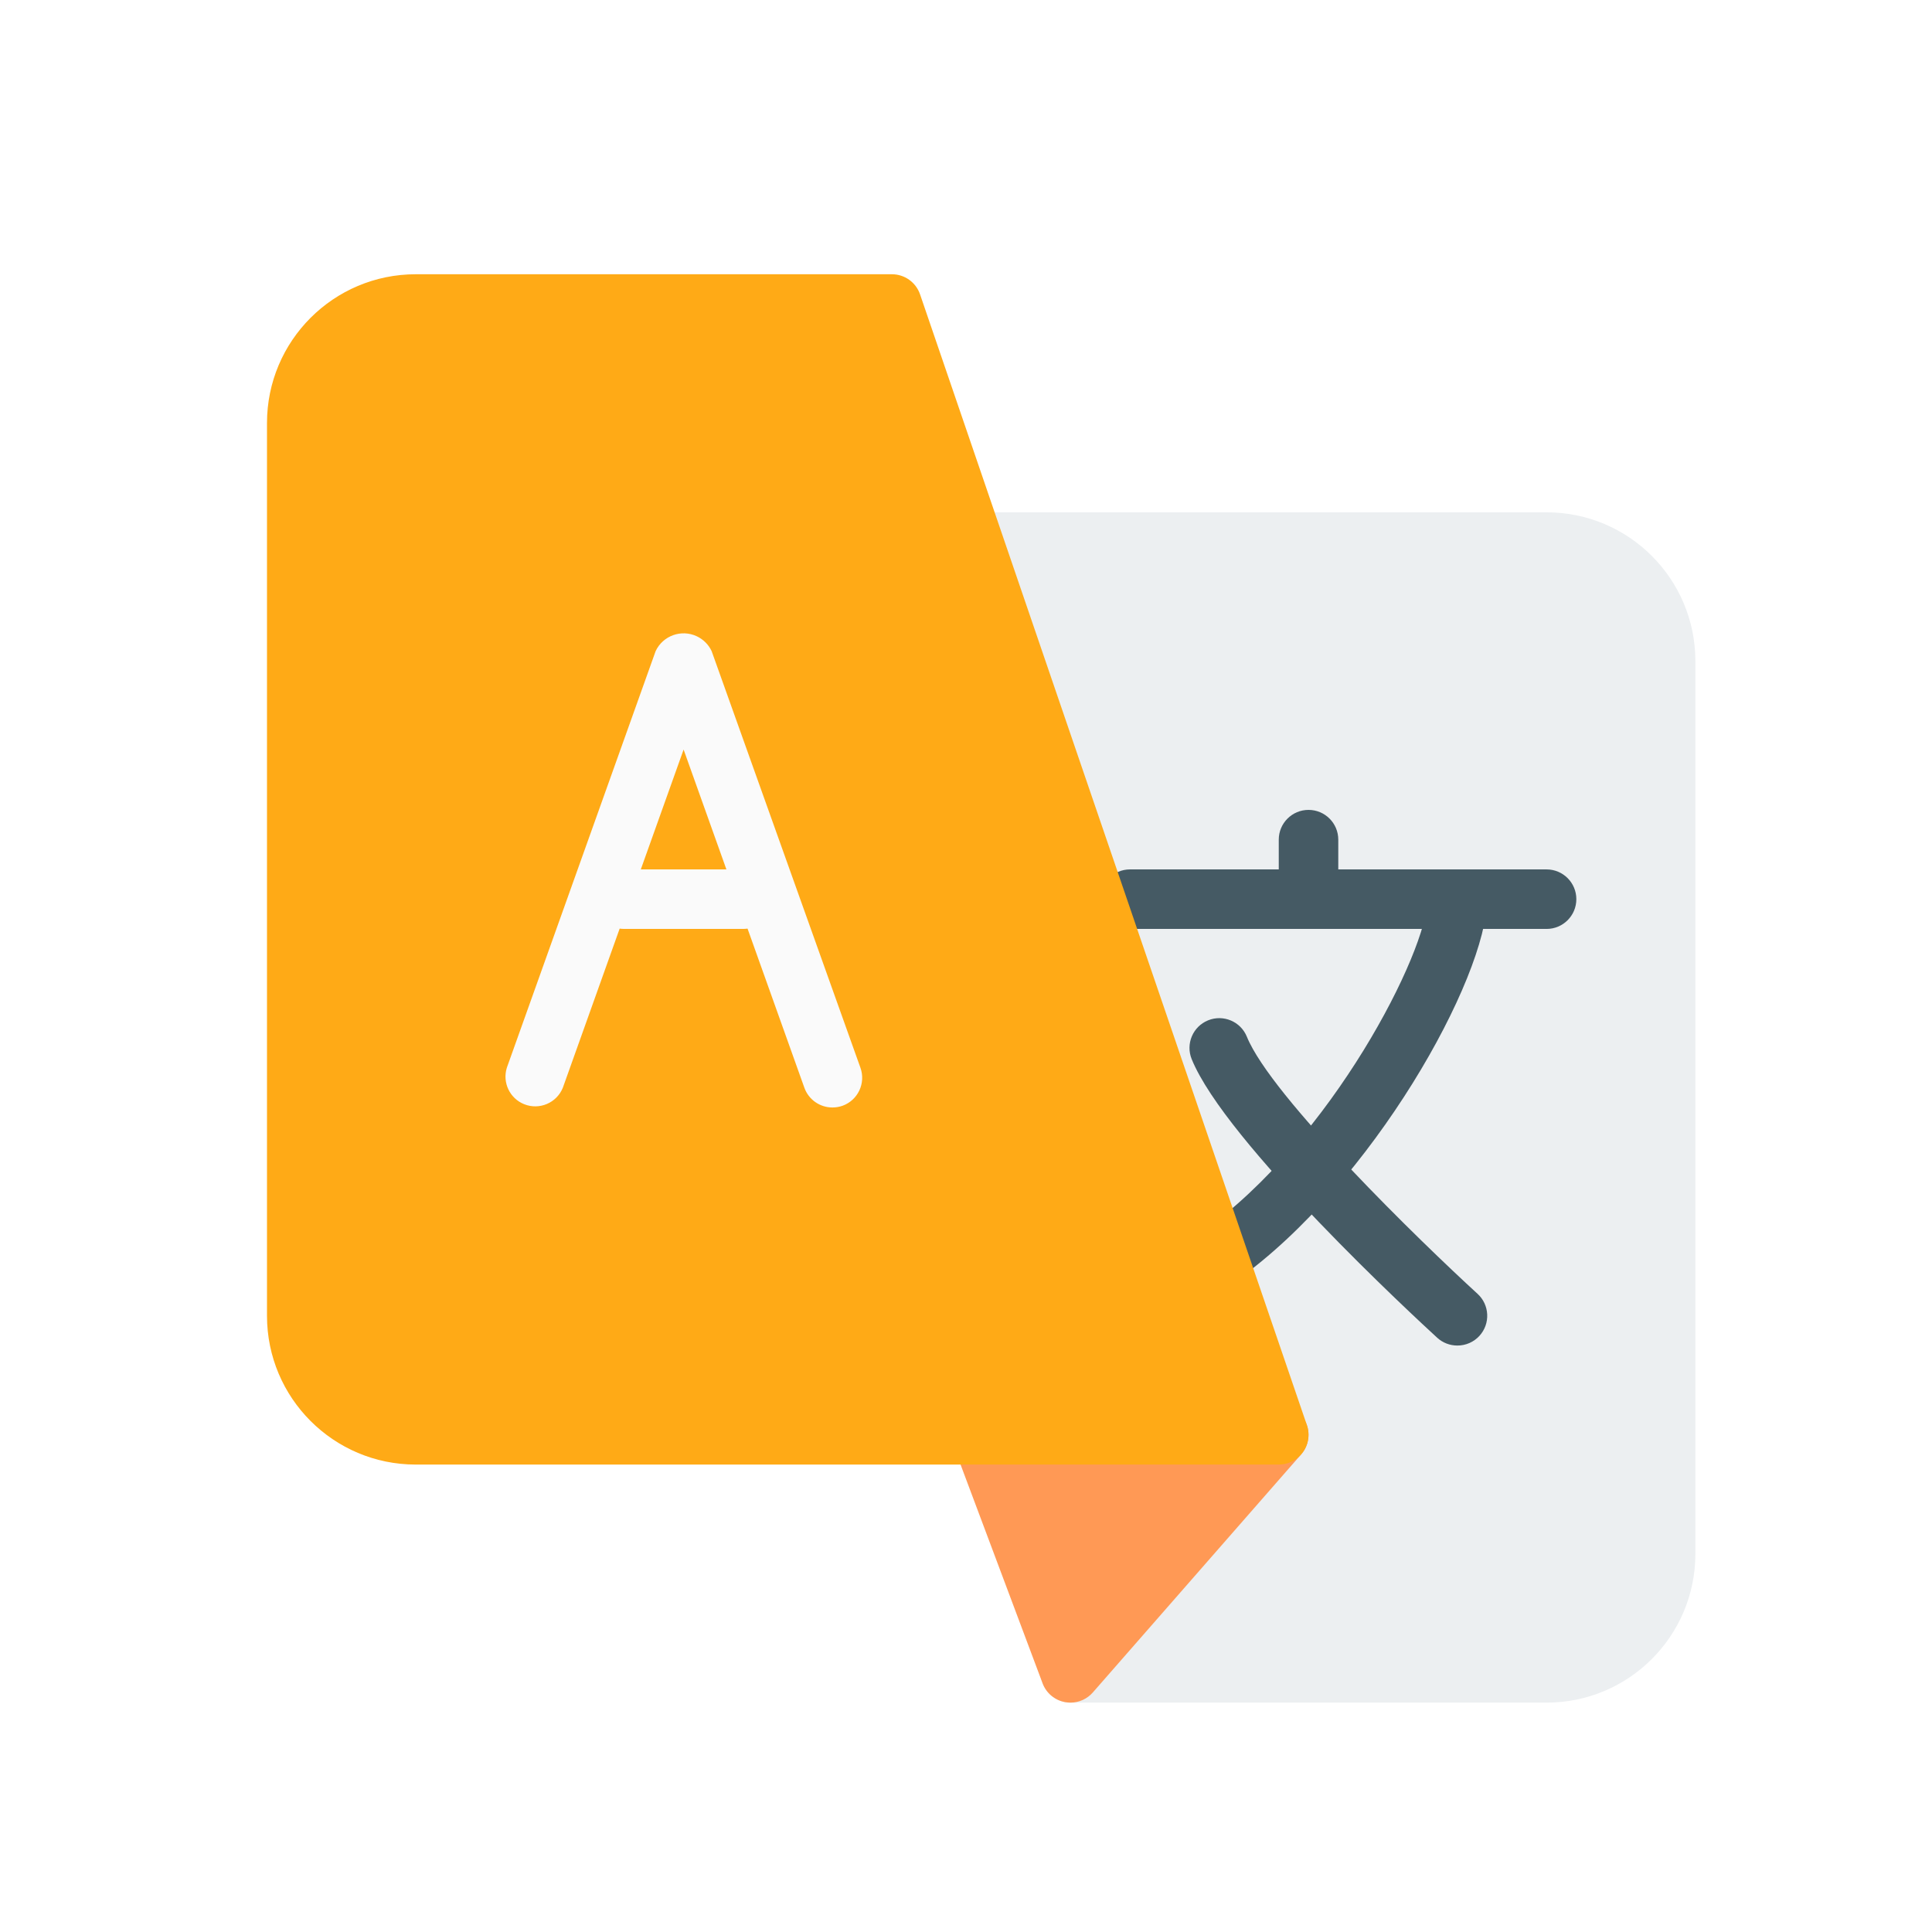
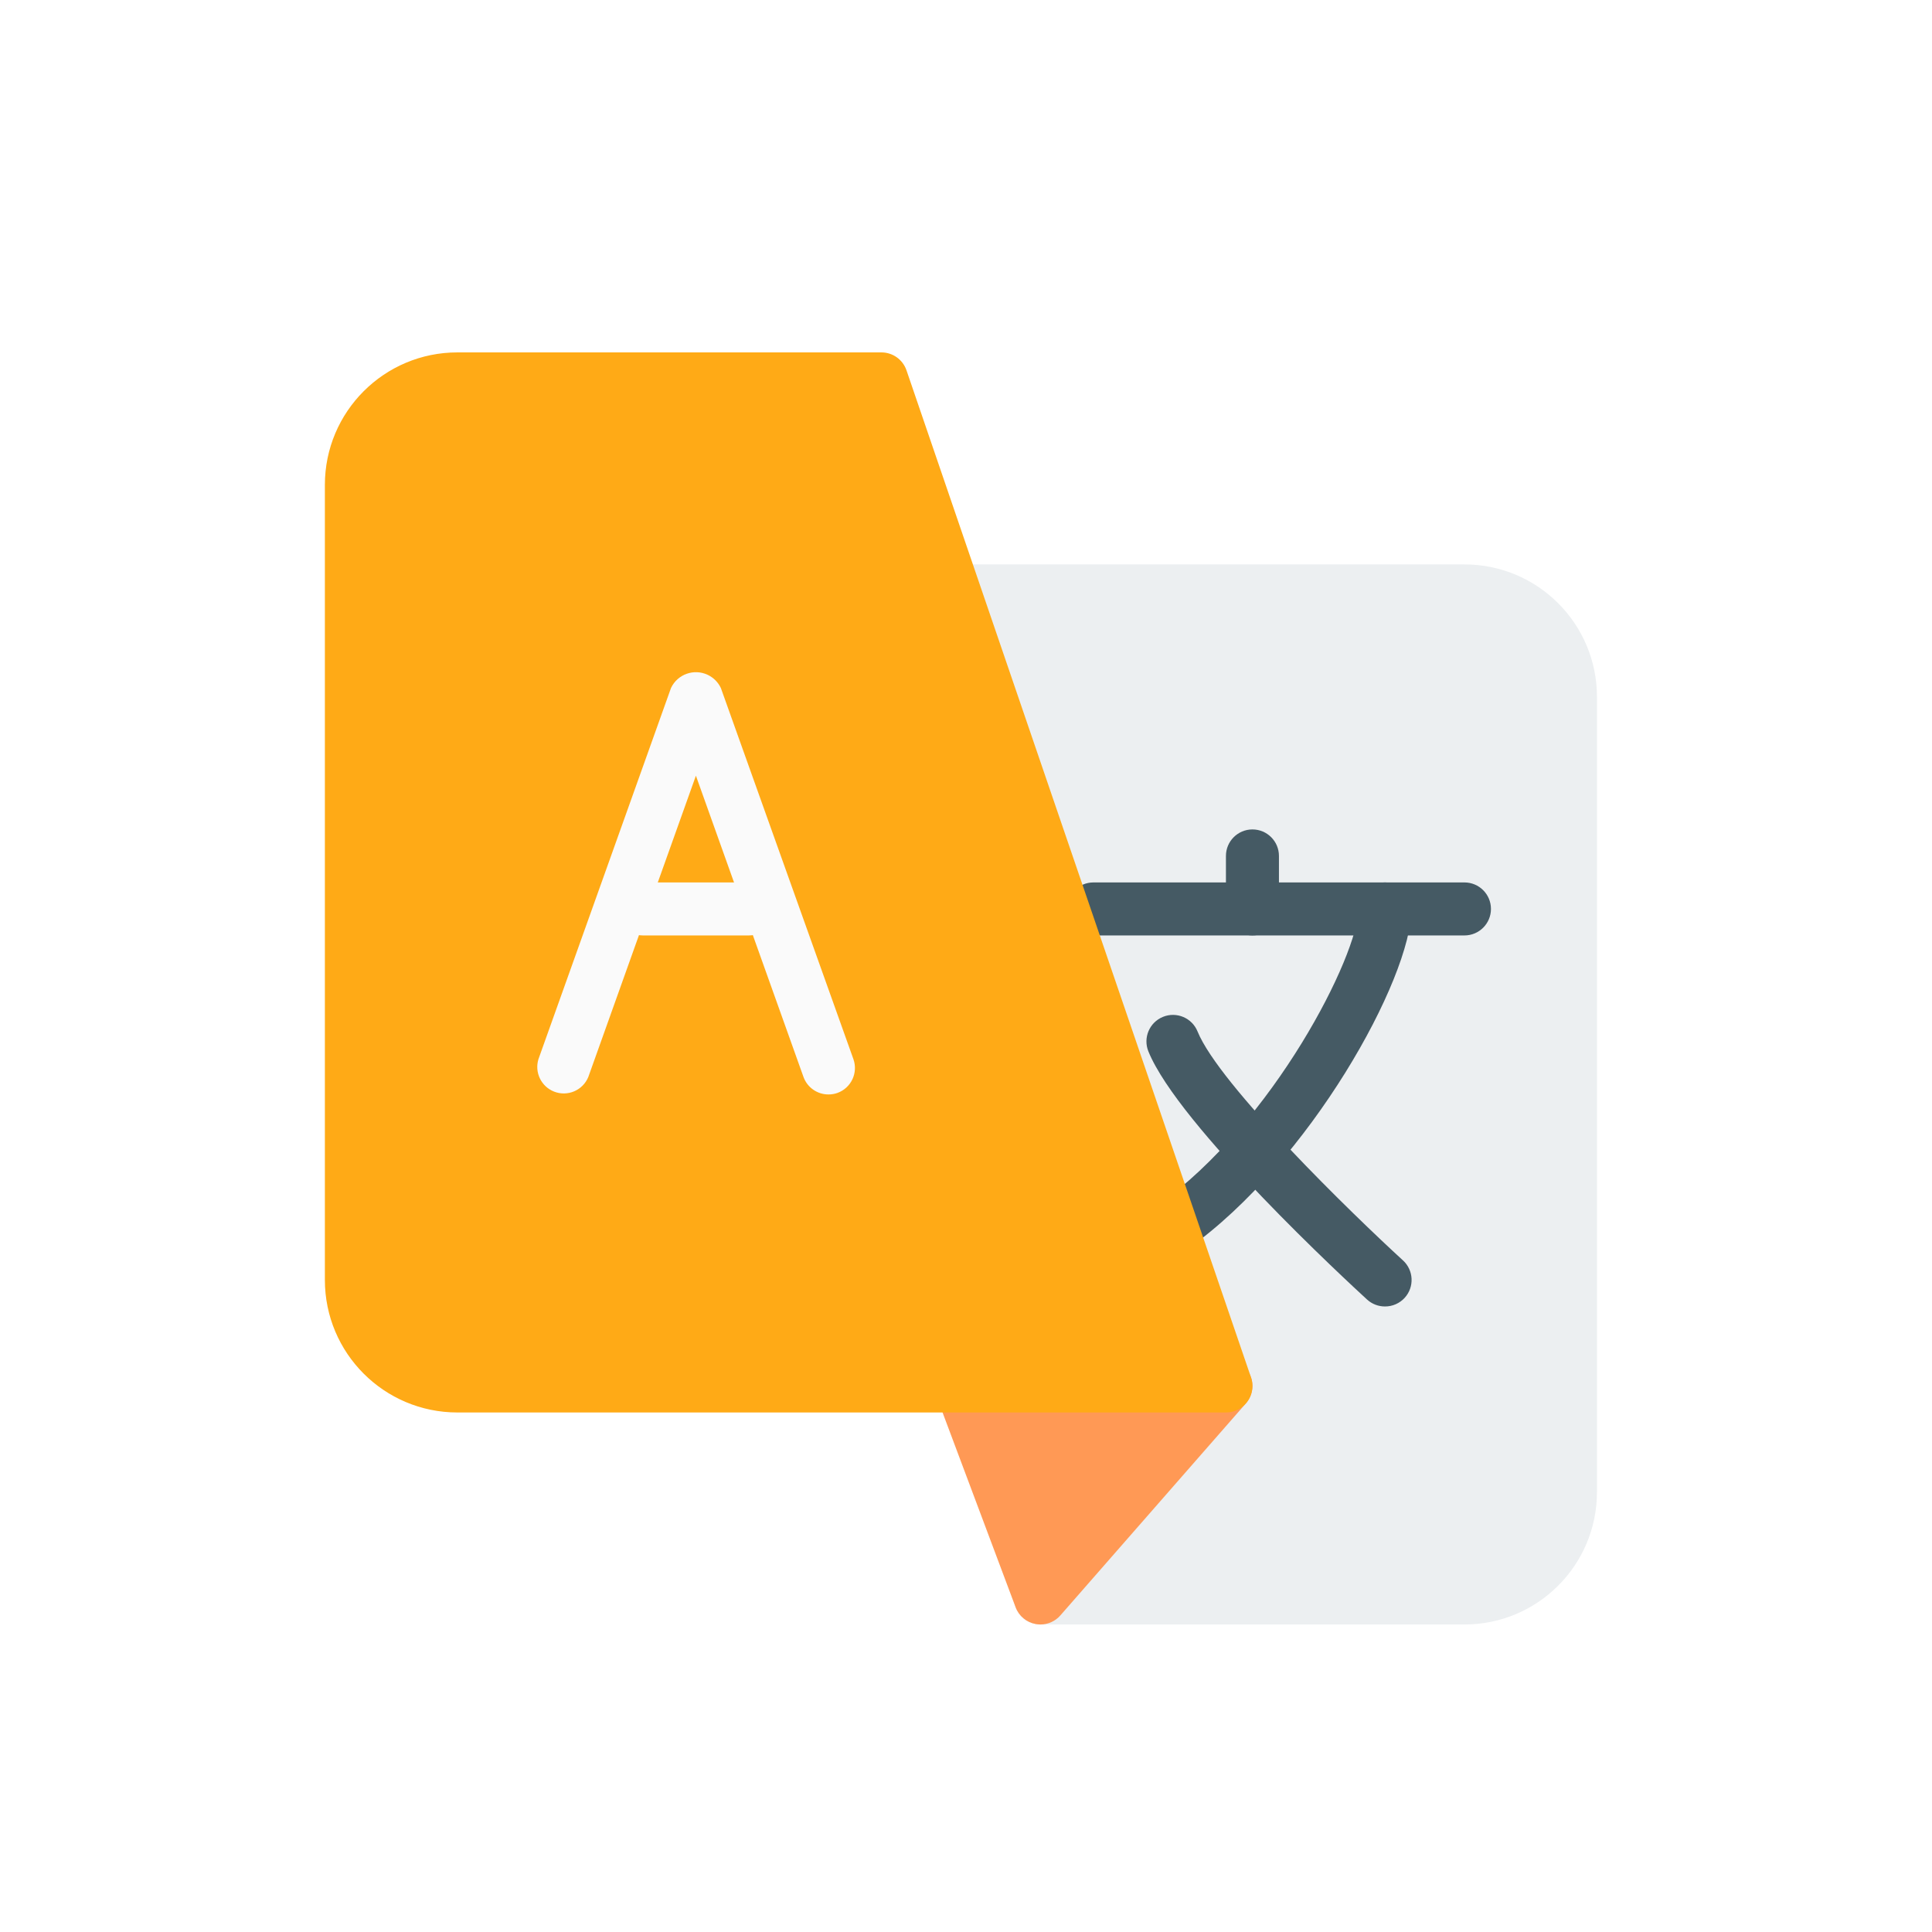
<svg xmlns="http://www.w3.org/2000/svg" viewBox="0 0 512 512" version="1.1" id="svg6">
  <defs id="defs10" />
-   <g id="g116" transform="matrix(0.7393293,0,0,0.7393293,70.75525,72.67957)">
+   <g id="g116" transform="matrix(0.6584315,0,0,0.6584315,86.09587,93.38941)">
    <path id="path31" d="M 458.667,85.333 H 256 c -1.145,0 -2.282,0.18 -3.371,0.533 l -2.56,0.853 c -5.59,1.86 -8.614,7.899 -6.754,13.488 0.011,0.034 0.023,0.067 0.034,0.101 l 107.221,313.323 -70.613,80.683 c -3.876,4.436 -3.423,11.175 1.013,15.051 1.946,1.701 4.444,2.637 7.029,2.634 H 458.666 C 488.122,512 512,488.122 512,458.667 v -320 c 0,-29.456 -23.878,-53.334 -53.333,-53.334 z" style="fill:#eceff1" />
    <path id="path33" d="m 372.373,411.584 c -1.731,-3.806 -5.526,-6.25 -9.707,-6.251 H 256 c -5.891,0 -10.667,4.776 -10.667,10.667 0,1.282 0.231,2.554 0.683,3.755 l 32,85.333 c 1.321,3.513 4.392,6.073 8.085,6.741 0.627,0.108 1.262,0.165 1.899,0.171 3.075,-0.003 5.998,-1.333 8.021,-3.648 l 74.667,-85.333 c 2.757,-3.151 3.416,-7.623 1.685,-11.435 z" style="fill:#ff9955" />
    <g id="g43">
      <path id="path35" d="M 458.667,234.667 H 309.333 c -5.891,0 -10.667,-4.776 -10.667,-10.667 0,-5.891 4.776,-10.667 10.667,-10.667 h 149.333 c 5.891,0 10.667,4.776 10.667,10.667 0,5.891 -4.775,10.667 -10.666,10.667 z" style="fill:#455a64" />
      <path id="path37" d="m 373.333,234.667 c -5.891,0 -10.667,-4.776 -10.667,-10.667 v -21.333 c 0,-5.891 4.776,-10.667 10.667,-10.667 5.891,0 10.667,4.776 10.667,10.667 V 224 c 0,5.891 -4.776,10.667 -10.667,10.667 z" style="fill:#455a64" />
      <path id="path39" d="m 341.333,362.667 c -5.891,-0.005 -10.663,-4.785 -10.657,-10.676 0.003,-3.443 1.668,-6.673 4.471,-8.673 C 381.867,310.123 416,242.453 416,224 c 0,-5.891 4.776,-10.667 10.667,-10.667 5.891,0 10.667,4.776 10.667,10.667 0,28.117 -41.109,102.101 -89.813,136.683 -1.807,1.288 -3.969,1.982 -6.188,1.984 z" style="fill:#455a64" />
      <path id="path41" d="m 426.667,384 c -2.669,0.003 -5.241,-0.994 -7.211,-2.795 -7.723,-7.083 -75.904,-70.059 -88,-99.861 -2.221,-5.461 0.406,-11.688 5.867,-13.909 5.461,-2.221 11.688,0.406 13.909,5.867 8.725,21.504 62.635,73.813 82.667,92.139 4.359,3.962 4.681,10.708 0.719,15.068 -2.035,2.238 -4.926,3.507 -7.951,3.491 z" style="fill:#455a64" />
    </g>
    <path id="path45" d="M 372.757,412.544 234.091,7.211 C 232.614,2.898 228.559,0 224,0 H 53.333 C 23.878,0 0,23.878 0,53.333 v 320 c 0,29.455 23.878,53.333 53.333,53.333 h 309.333 c 5.891,0 10.666,-4.776 10.666,-10.667 0.001,-1.175 -0.194,-2.343 -0.575,-3.455 z" style="fill:#ffaa16;fill-opacity:1" />
    <g id="g51">
      <path id="path47" d="m 202.667,298.667 c -4.51,0.001 -8.533,-2.835 -10.048,-7.083 L 149.334,170.368 106.049,291.584 c -2.203,5.464 -8.418,8.107 -13.882,5.904 -5.155,-2.078 -7.85,-7.767 -6.193,-13.072 l 53.333,-149.333 c 2.609,-5.543 9.218,-7.922 14.761,-5.314 2.335,1.099 4.214,2.978 5.314,5.314 l 53.333,149.333 c 1.986,5.531 -0.876,11.627 -6.4,13.632 -1.172,0.415 -2.406,0.624 -3.648,0.619 z" style="fill:#fafafa" />
      <path id="path49" d="M 170.667,234.667 H 128 c -5.891,0 -10.667,-4.776 -10.667,-10.667 0,-5.891 4.776,-10.667 10.667,-10.667 h 42.667 c 5.891,0 10.667,4.776 10.667,10.667 -0.001,5.891 -4.776,10.667 -10.667,10.667 z" style="fill:#fafafa" />
    </g>
    <g id="g53" />
    <g id="g55" />
    <g id="g57" />
    <g id="g59" />
    <g id="g61" />
    <g id="g63" />
    <g id="g65" />
    <g id="g67" />
    <g id="g69" />
    <g id="g71" />
    <g id="g73" />
    <g id="g75" />
    <g id="g77" />
    <g id="g79" />
    <g id="g81" />
  </g>
</svg>
